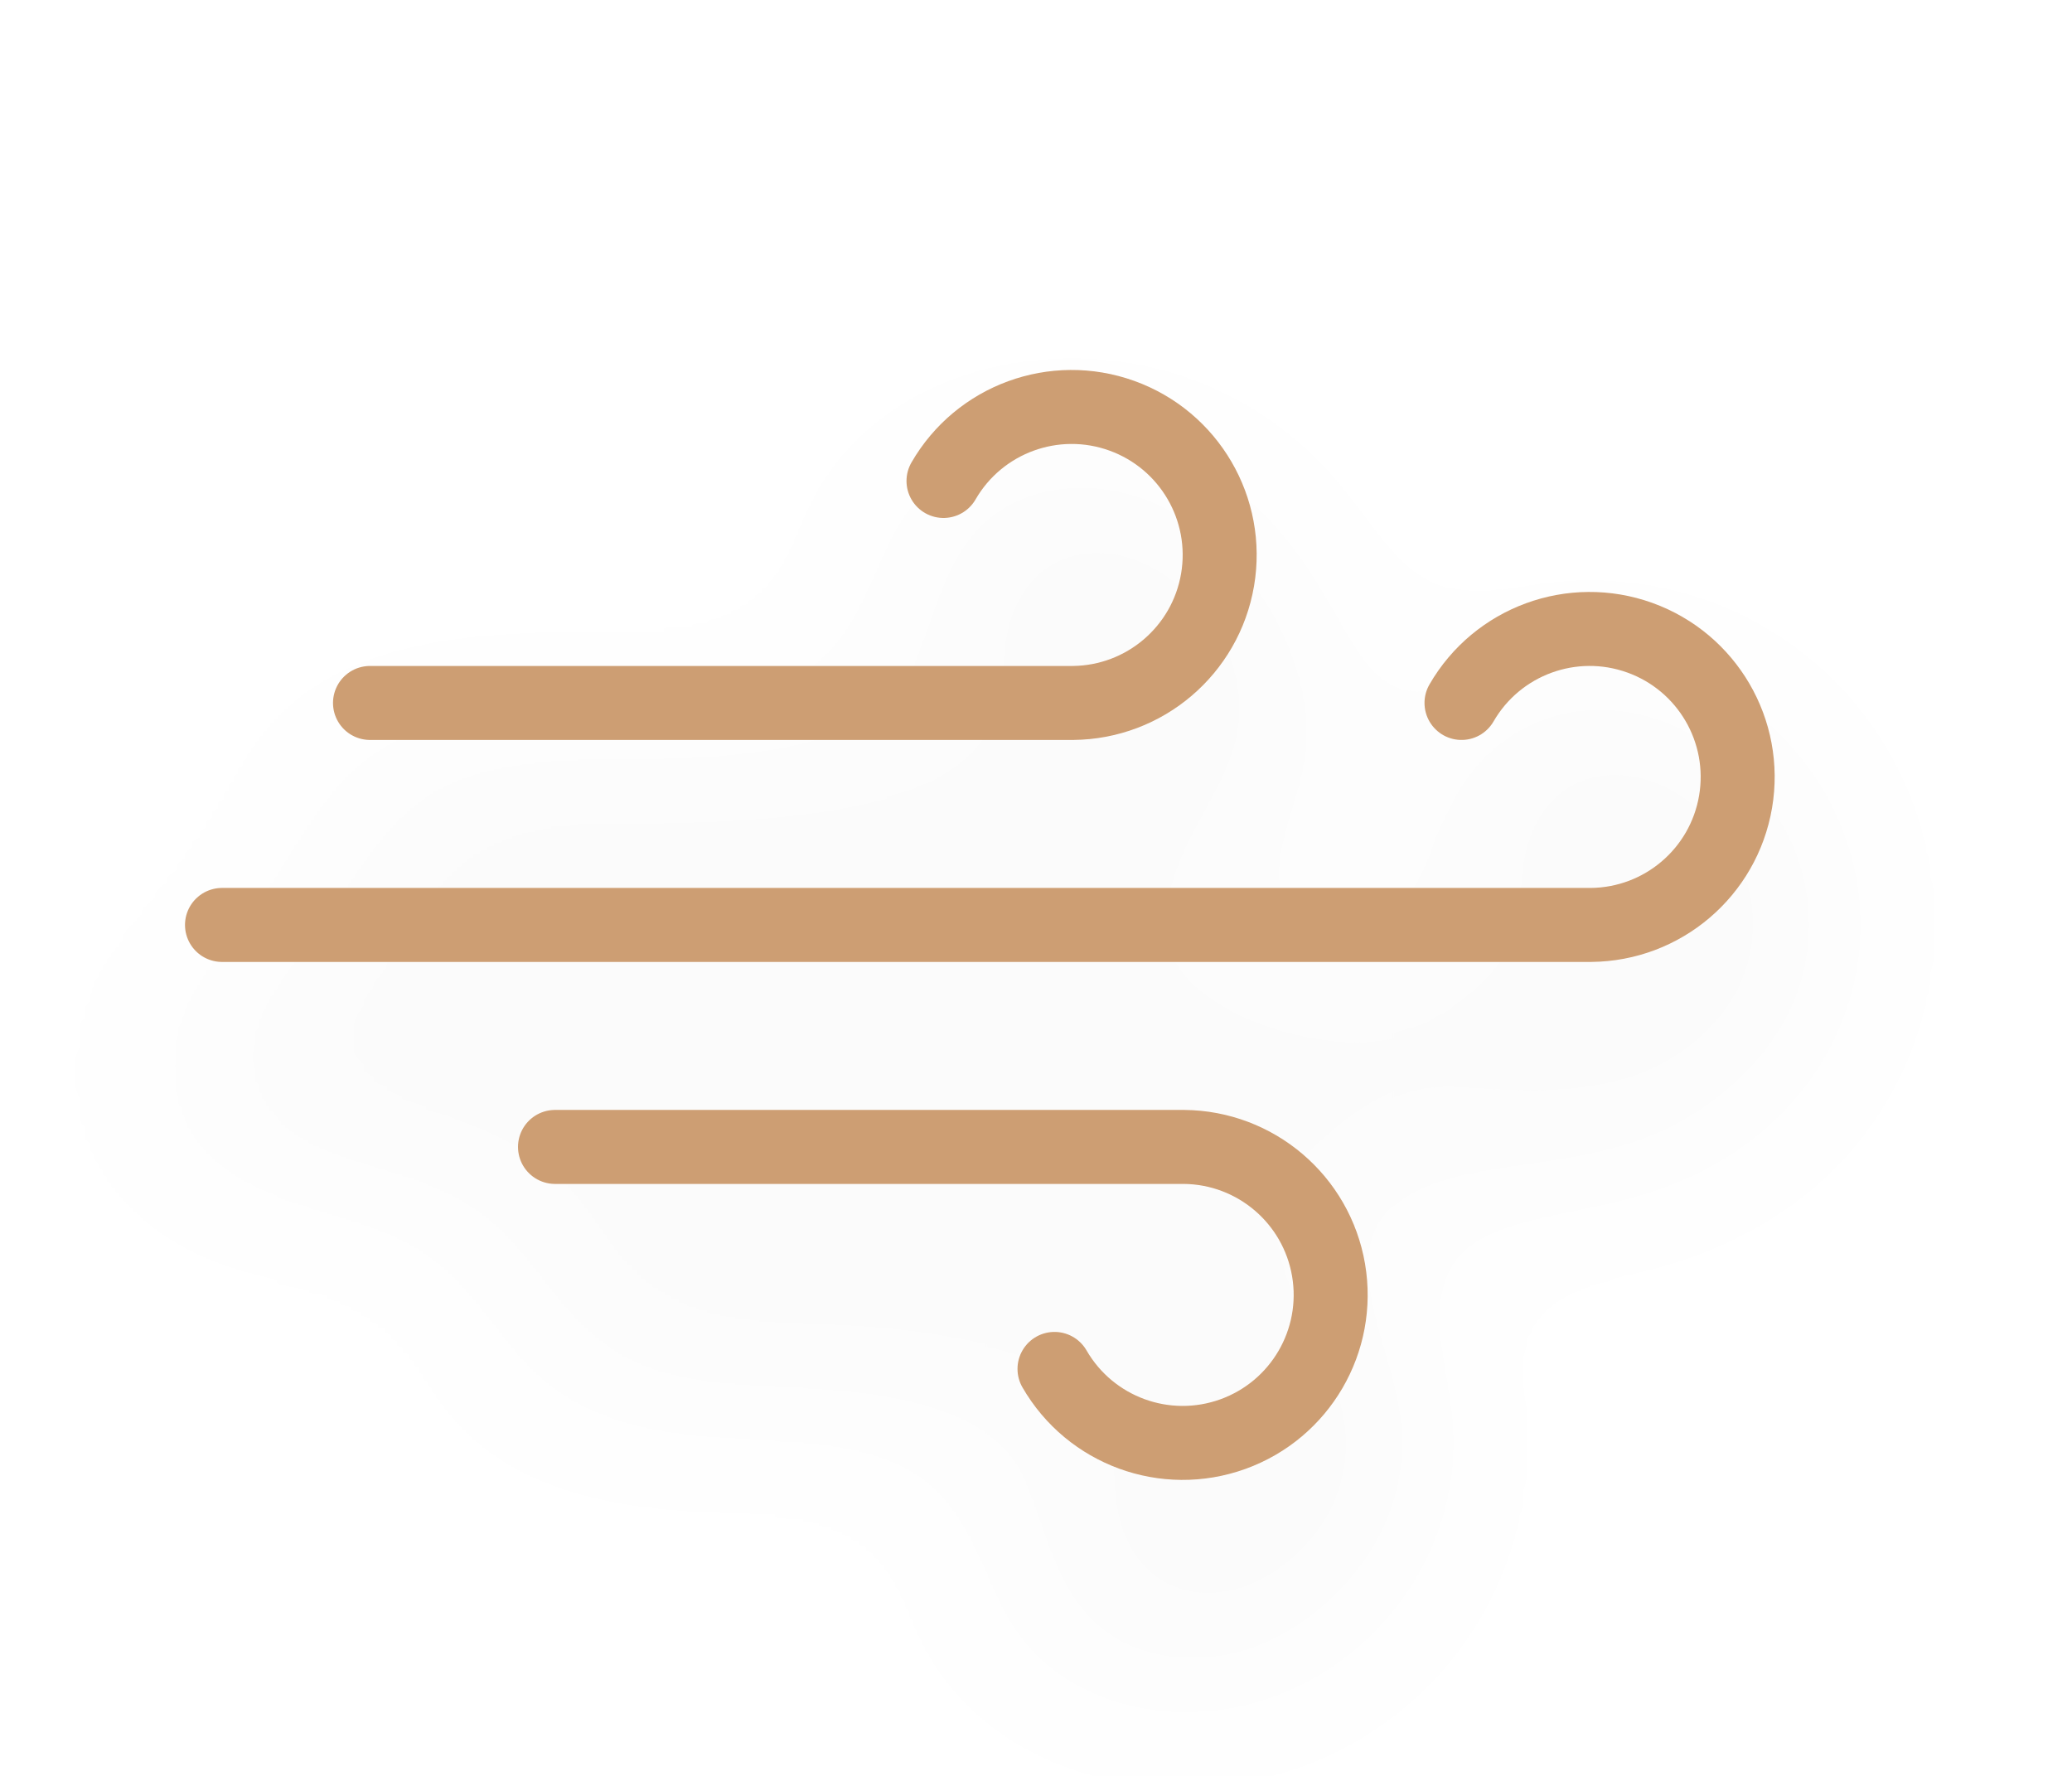
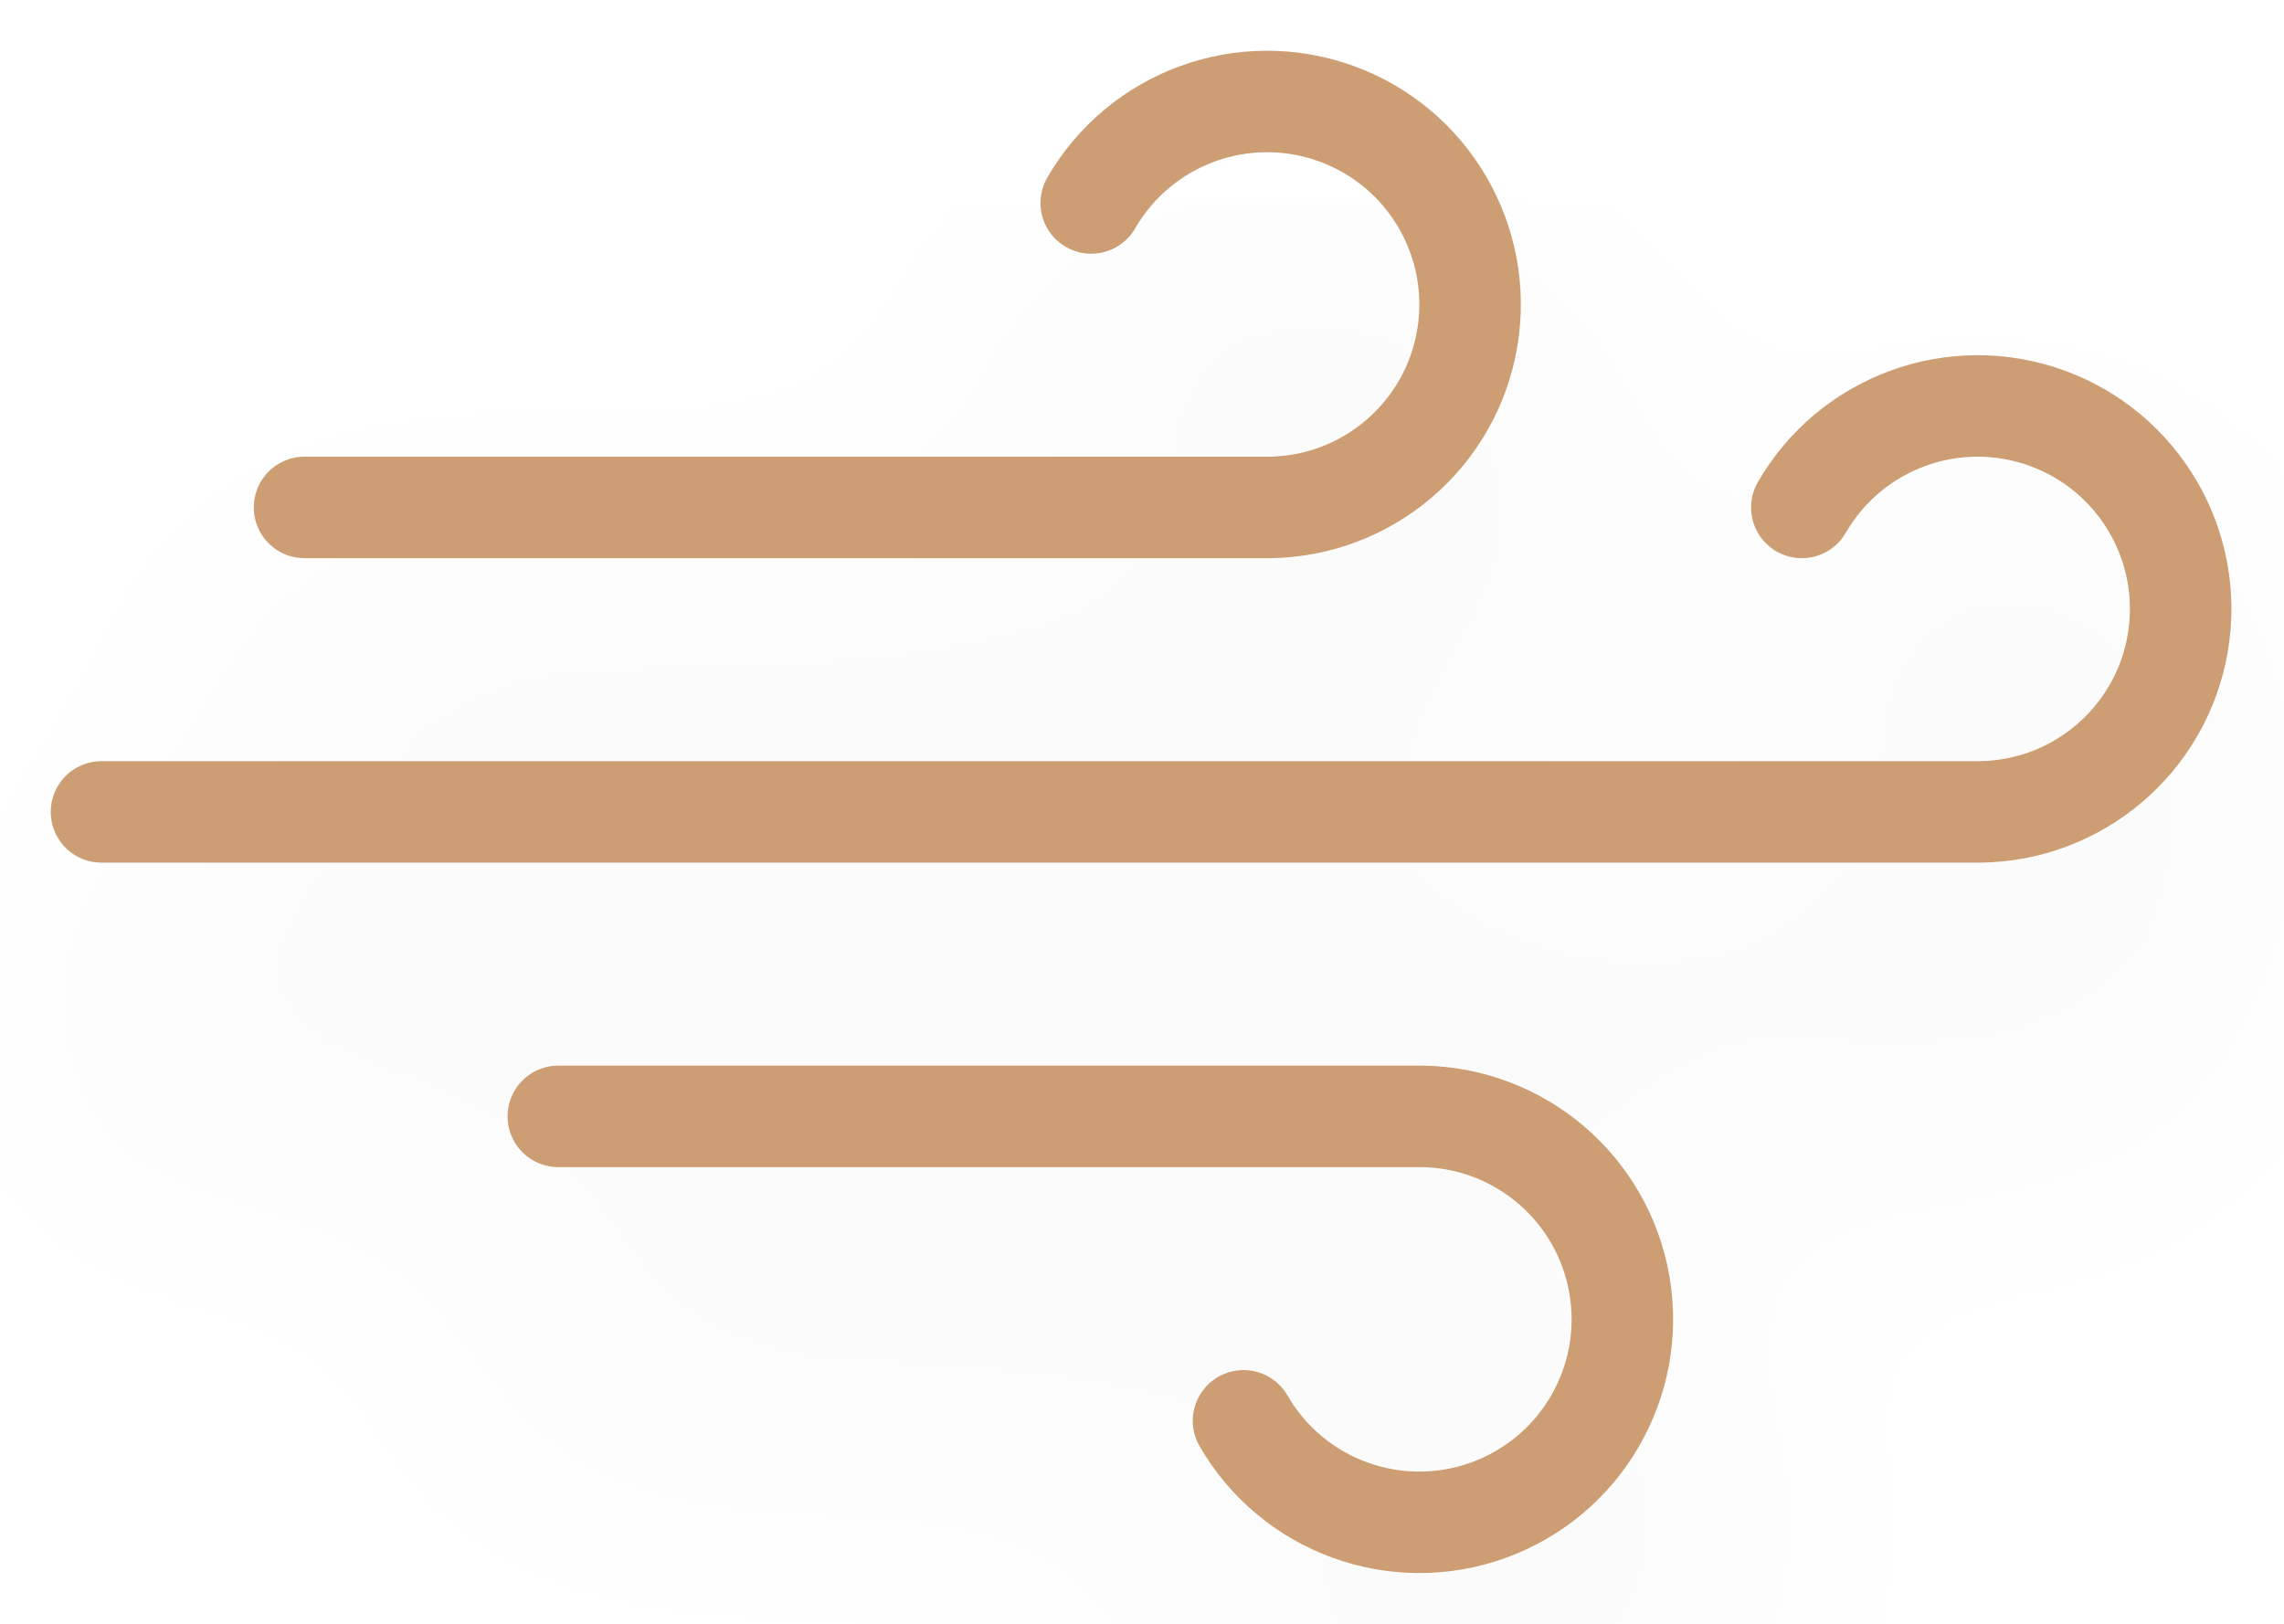
- <svg xmlns="http://www.w3.org/2000/svg" width="56" height="48" version="1.1">
+ <svg xmlns="http://www.w3.org/2000/svg" width="45" height="32" version="1.1">
  <defs>
    <filter id="blur" x="-.247" y="-.271" width="1.494" height="1.694">
      <feGaussianBlur in="SourceAlpha" stdDeviation="3" />
      <feOffset dx="0" dy="4" result="offsetblur" />
      <feComponentTransfer>
        <feFuncA slope="0.05" type="linear" />
      </feComponentTransfer>
      <feMerge>
        <feMergeNode />
        <feMergeNode in="SourceGraphic" />
      </feMerge>
    </filter>
  </defs>
-   <g transform="translate(16 -2)" filter="url(#blur)">
+   <g transform="translate(12 -11)" filter="url(#blur)">
    <g class="am-weather-wind" transform="translate(-16,10)" fill="none" stroke="#cd9e73" stroke-linecap="round" stroke-width="2">
      <path d="M25.5 5A4 4 0 1 1 29 11H10">
      </path>
      <path d="M39.5 11A4 4 0 1 1 43 17H6">
      </path>
      <path d="M28.5 29A4 4 0 1 0 32 23H15">
      </path>
    </g>
  </g>
</svg>
